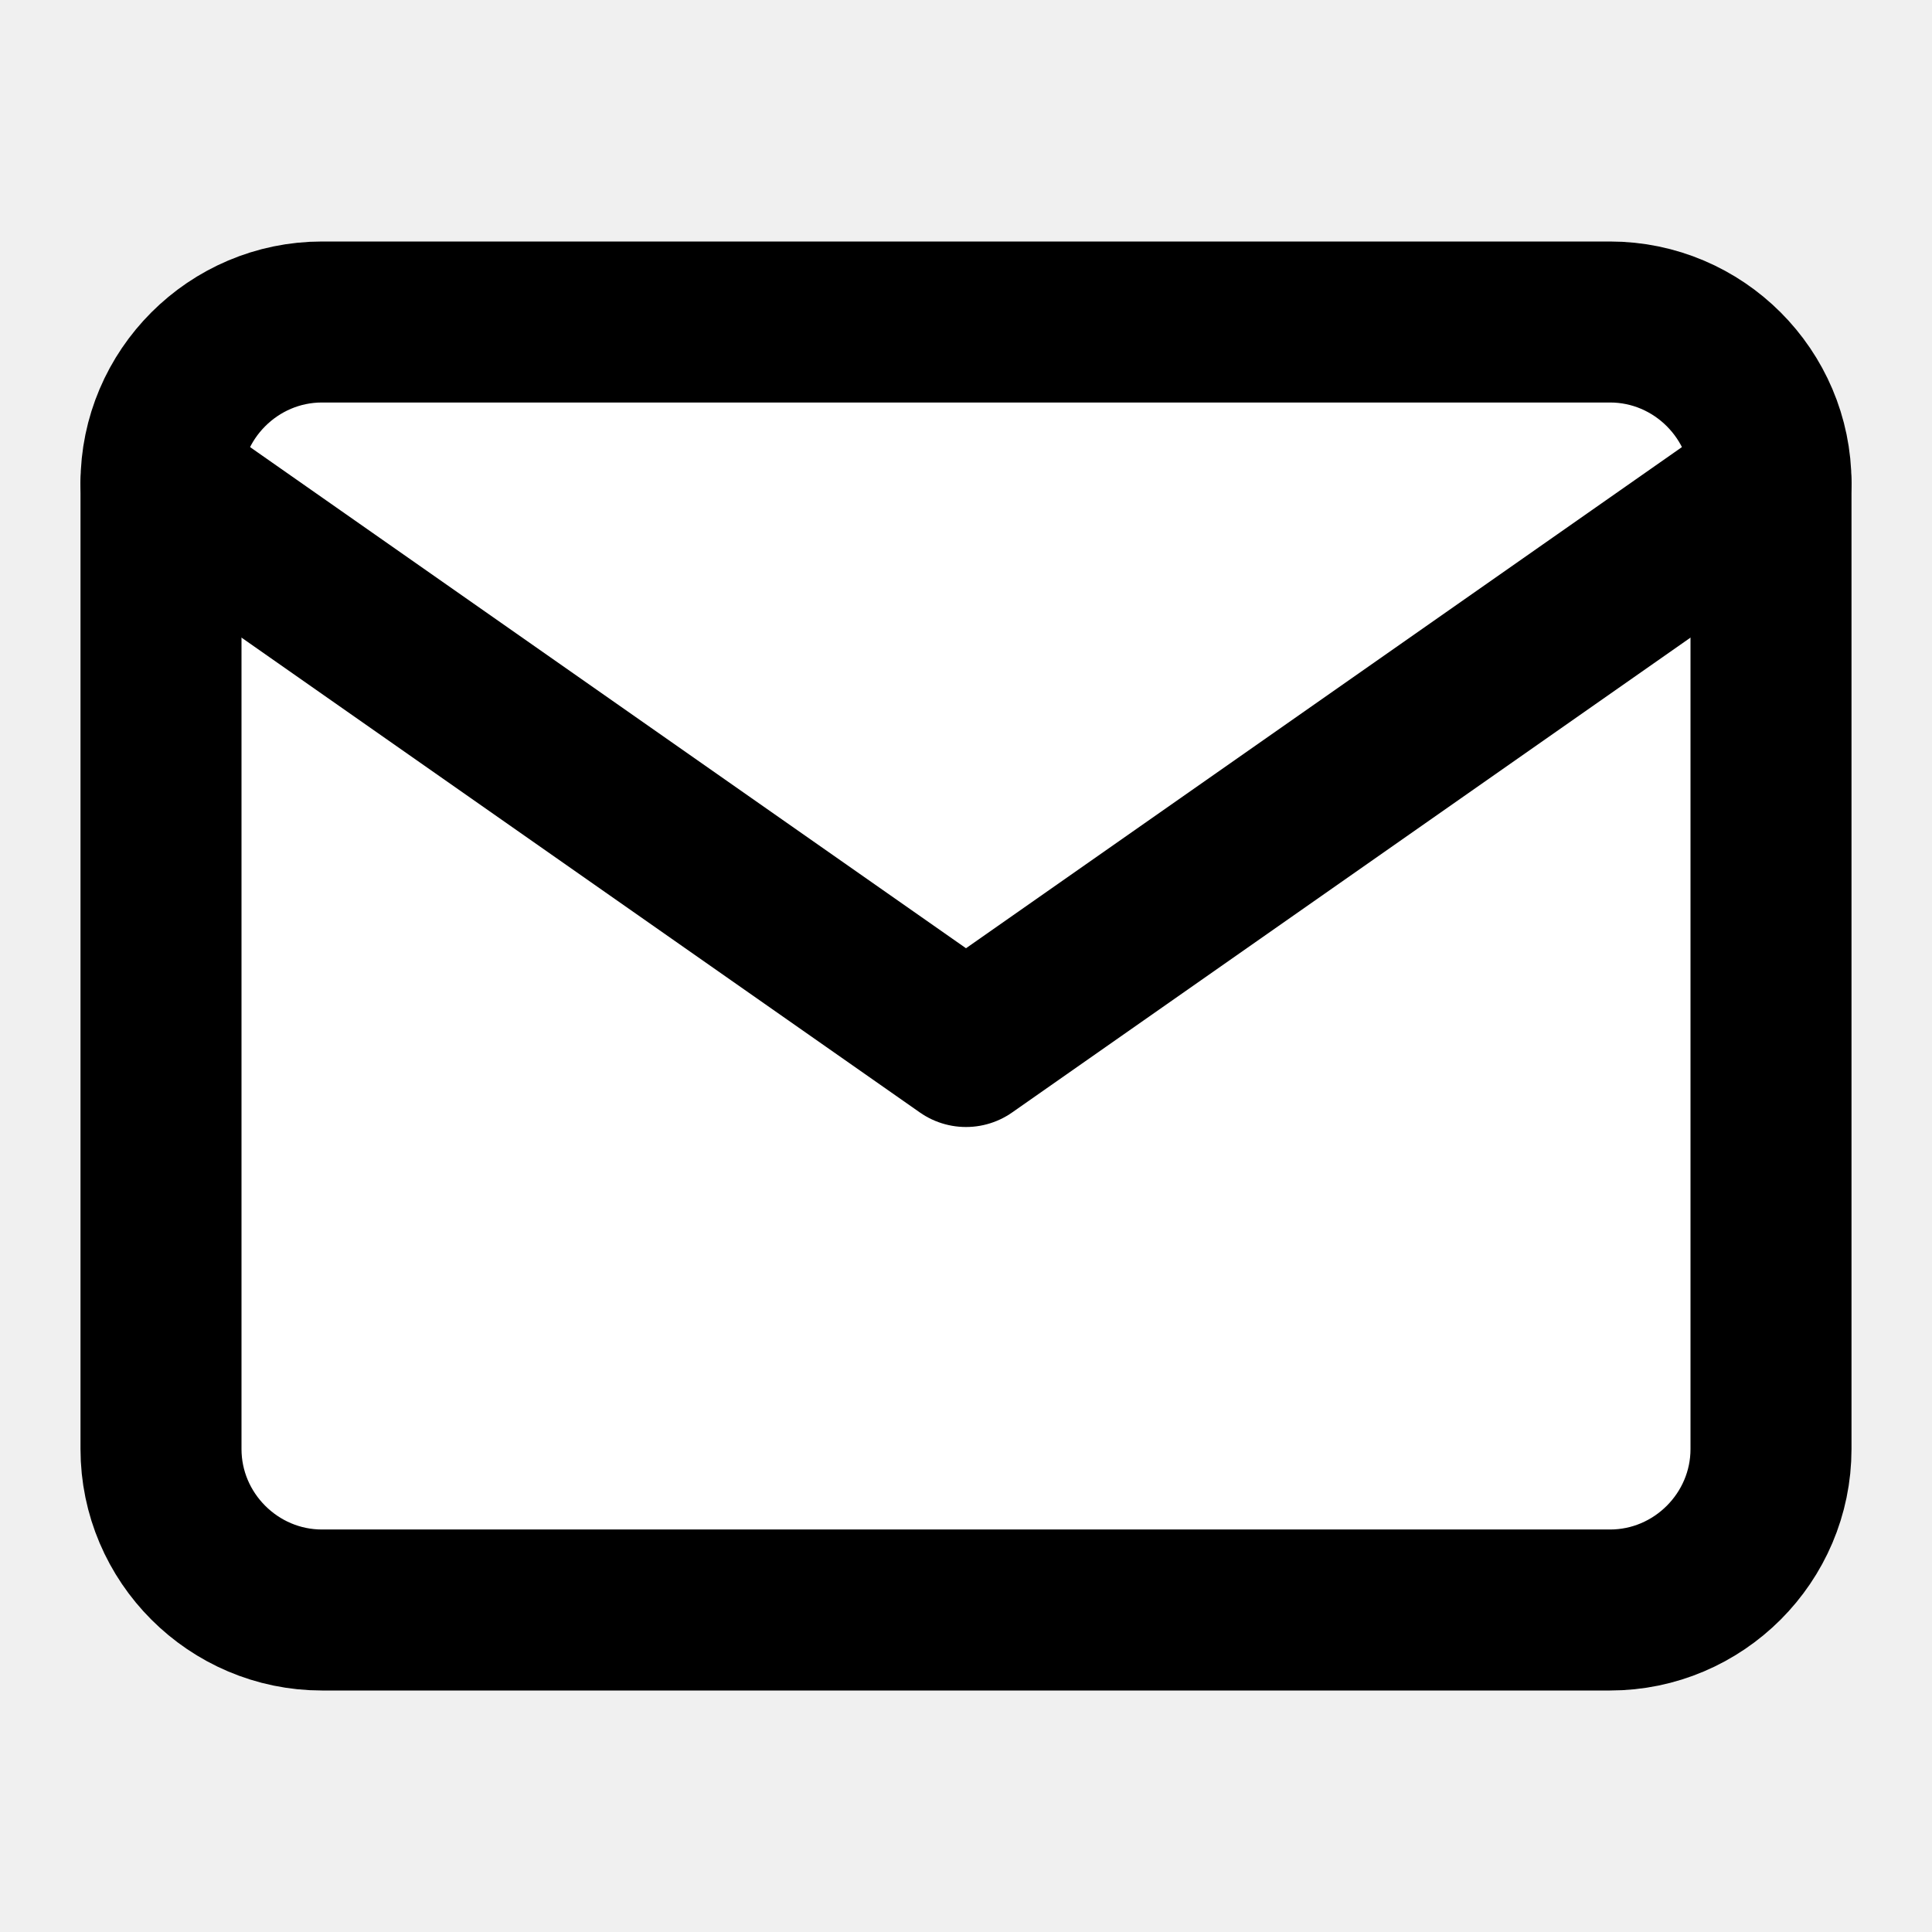
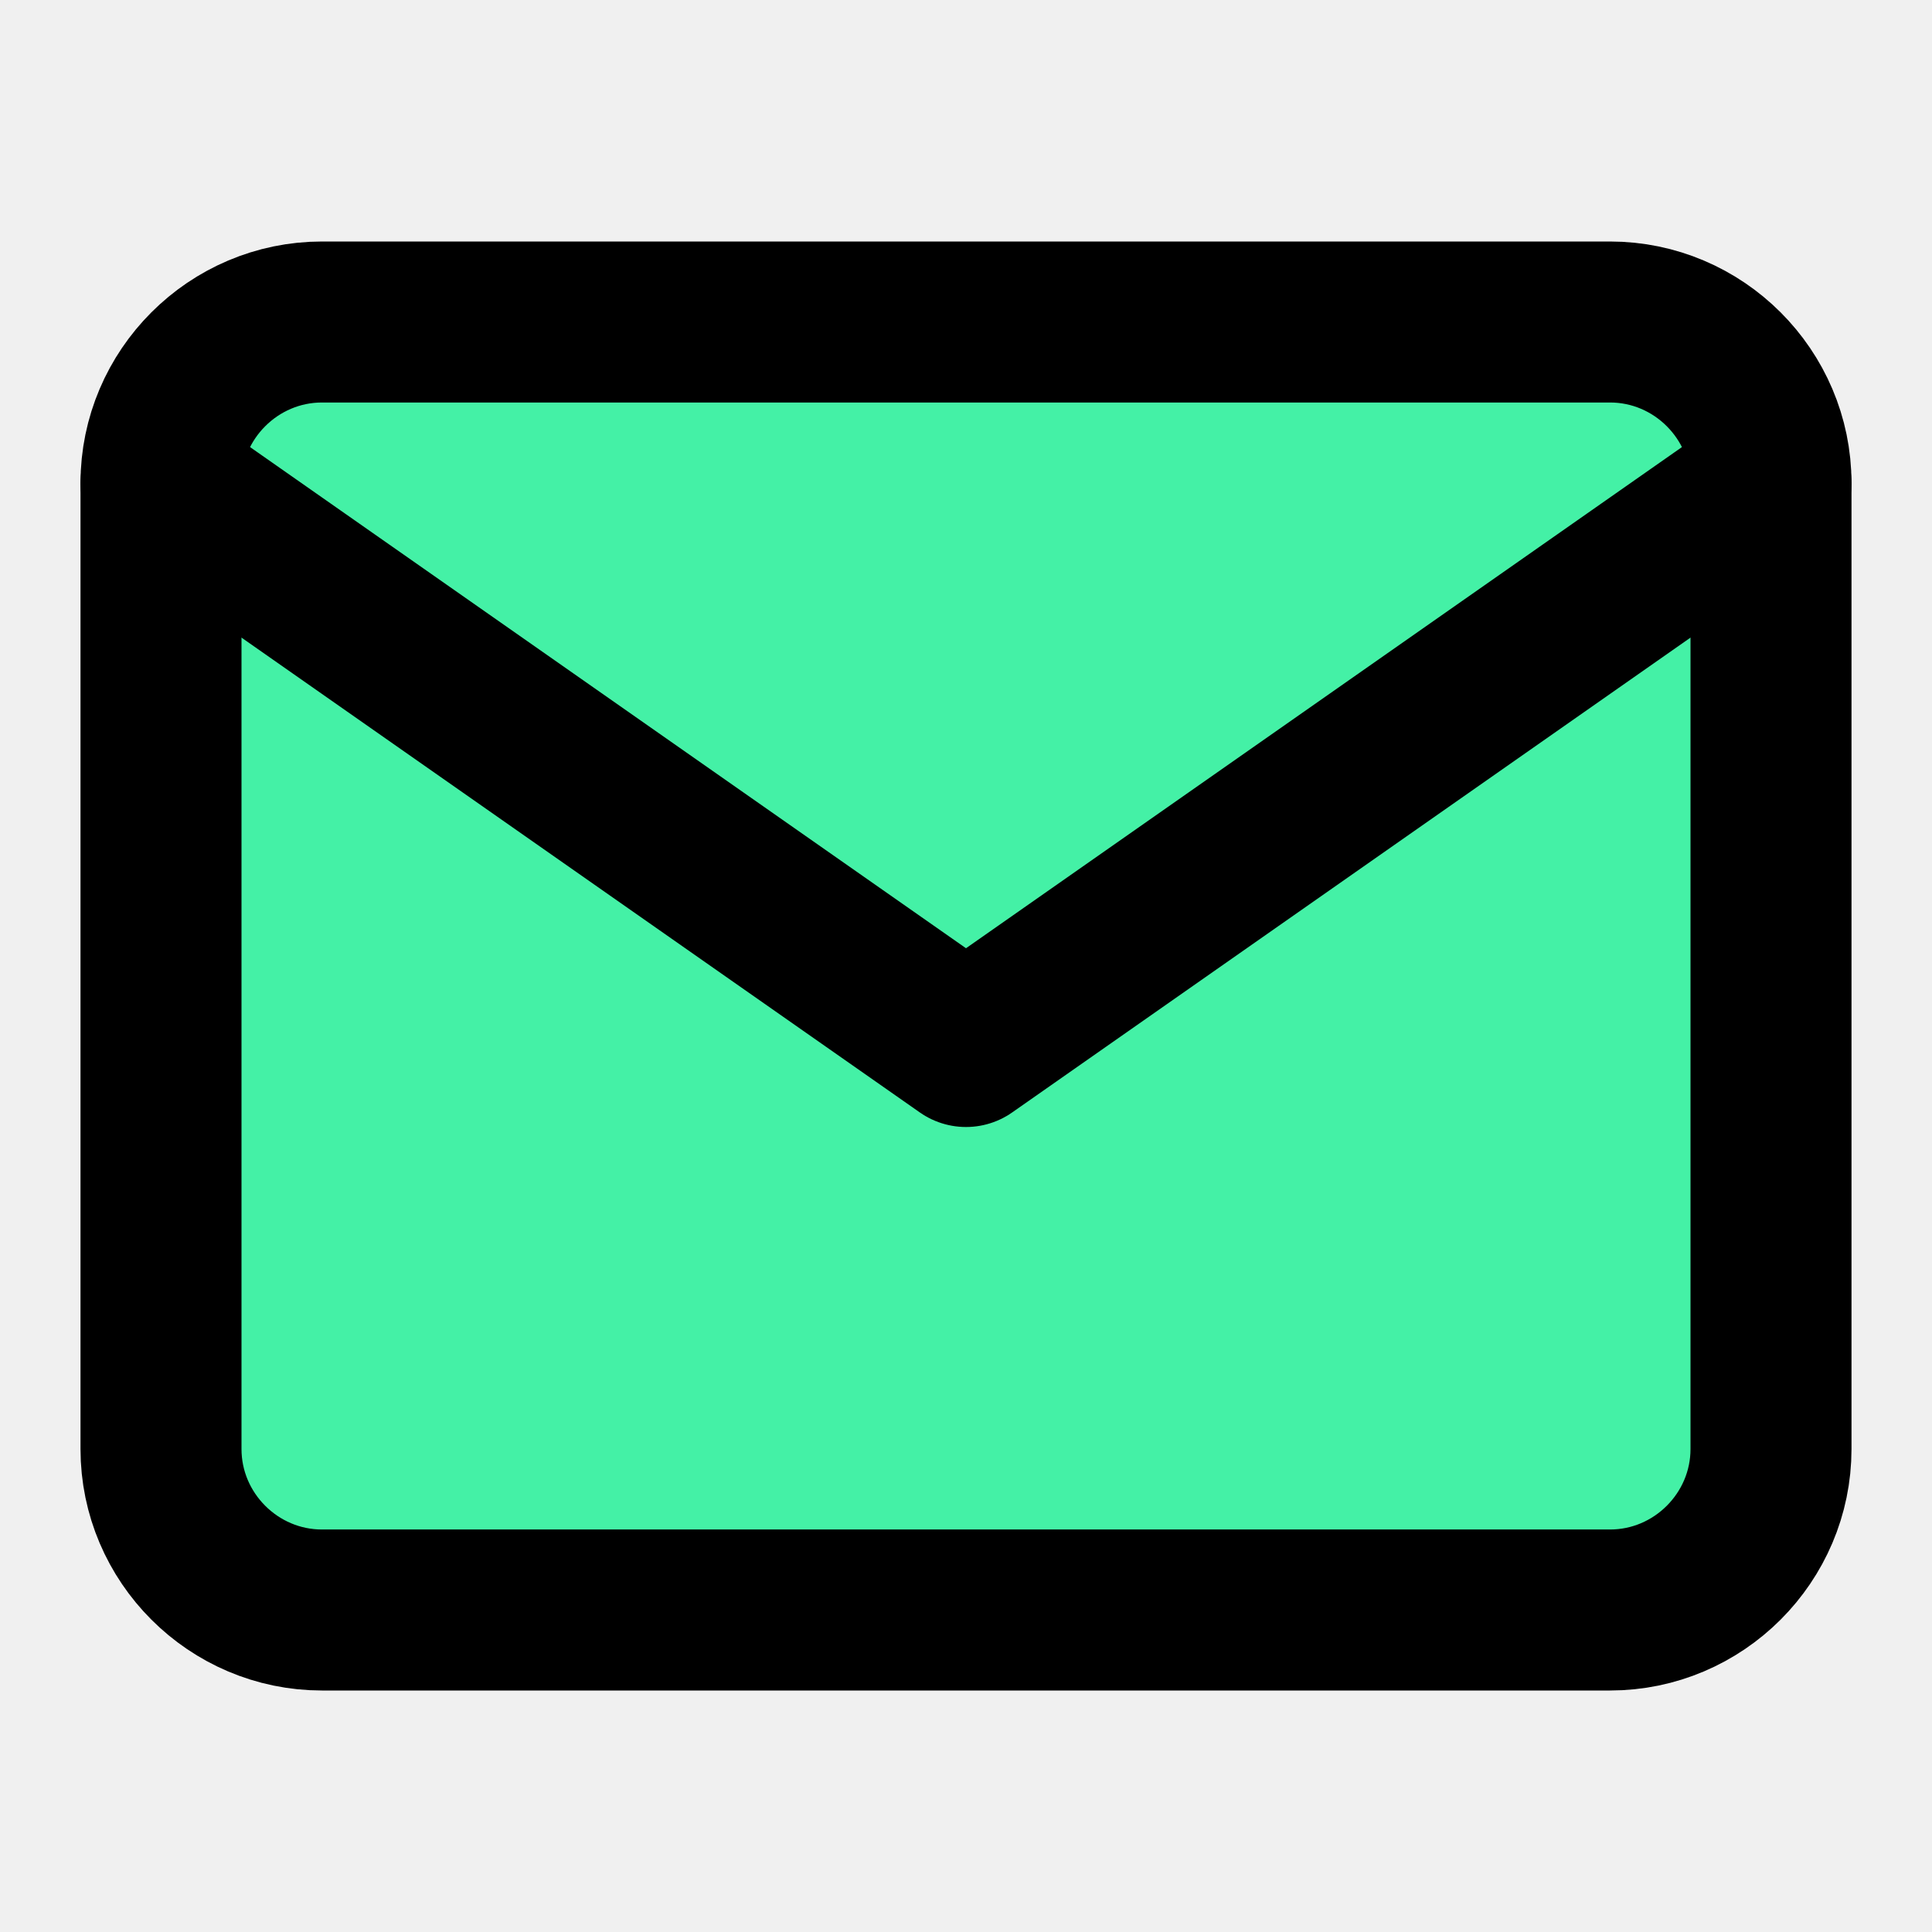
- <svg xmlns="http://www.w3.org/2000/svg" class="feather feather-mail" fill="white" height="24" stroke="currentcolor" stroke-linecap="round" stroke-linejoin="round" stroke-width="2" viewBox="0 0 24 24" width="24">
+ <svg xmlns="http://www.w3.org/2000/svg" class="feather feather-mail" fill="#44f1a6" height="24" stroke="currentcolor" stroke-linecap="round" stroke-linejoin="round" stroke-width="2" viewBox="0 0 24 24" width="24">
  <path d="M4 4h16c1.1 0 2 .9 2 2v12c0 1.1-.9 2-2 2H4c-1.1 0-2-.9-2-2V6c0-1.1.9-2 2-2z" />
  <polyline points="22,6 12,13 2,6" />
</svg>
